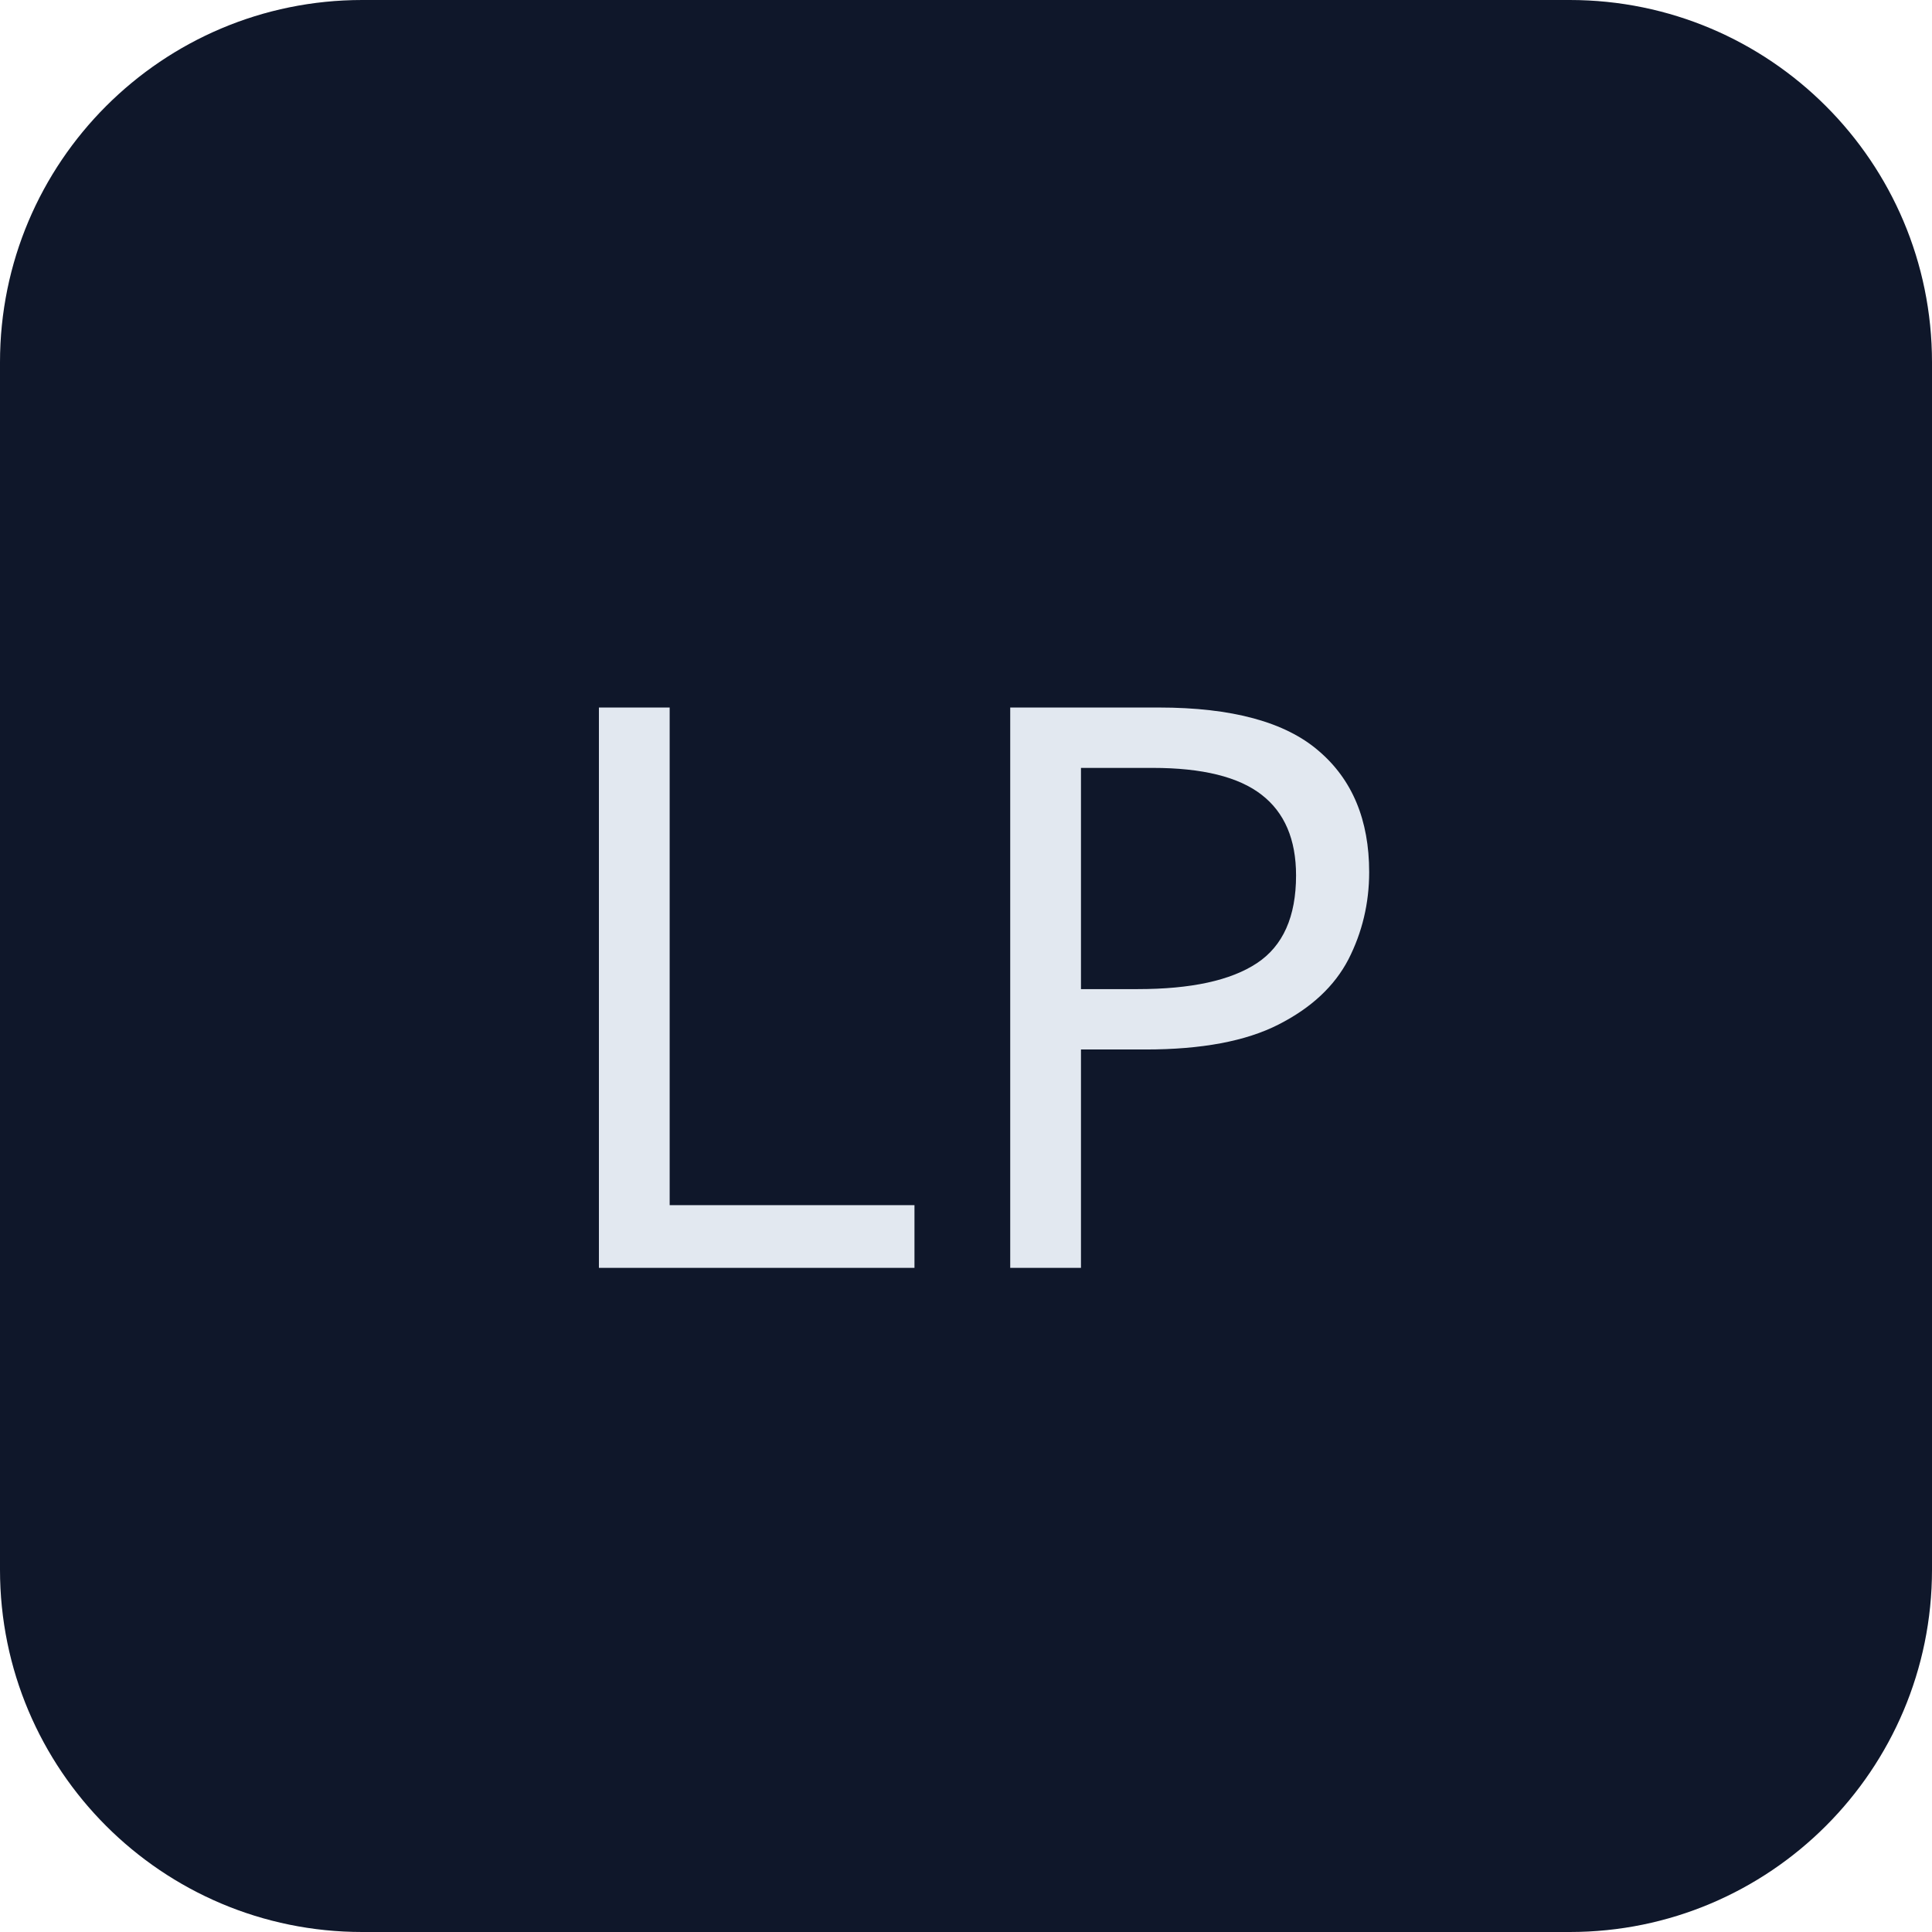
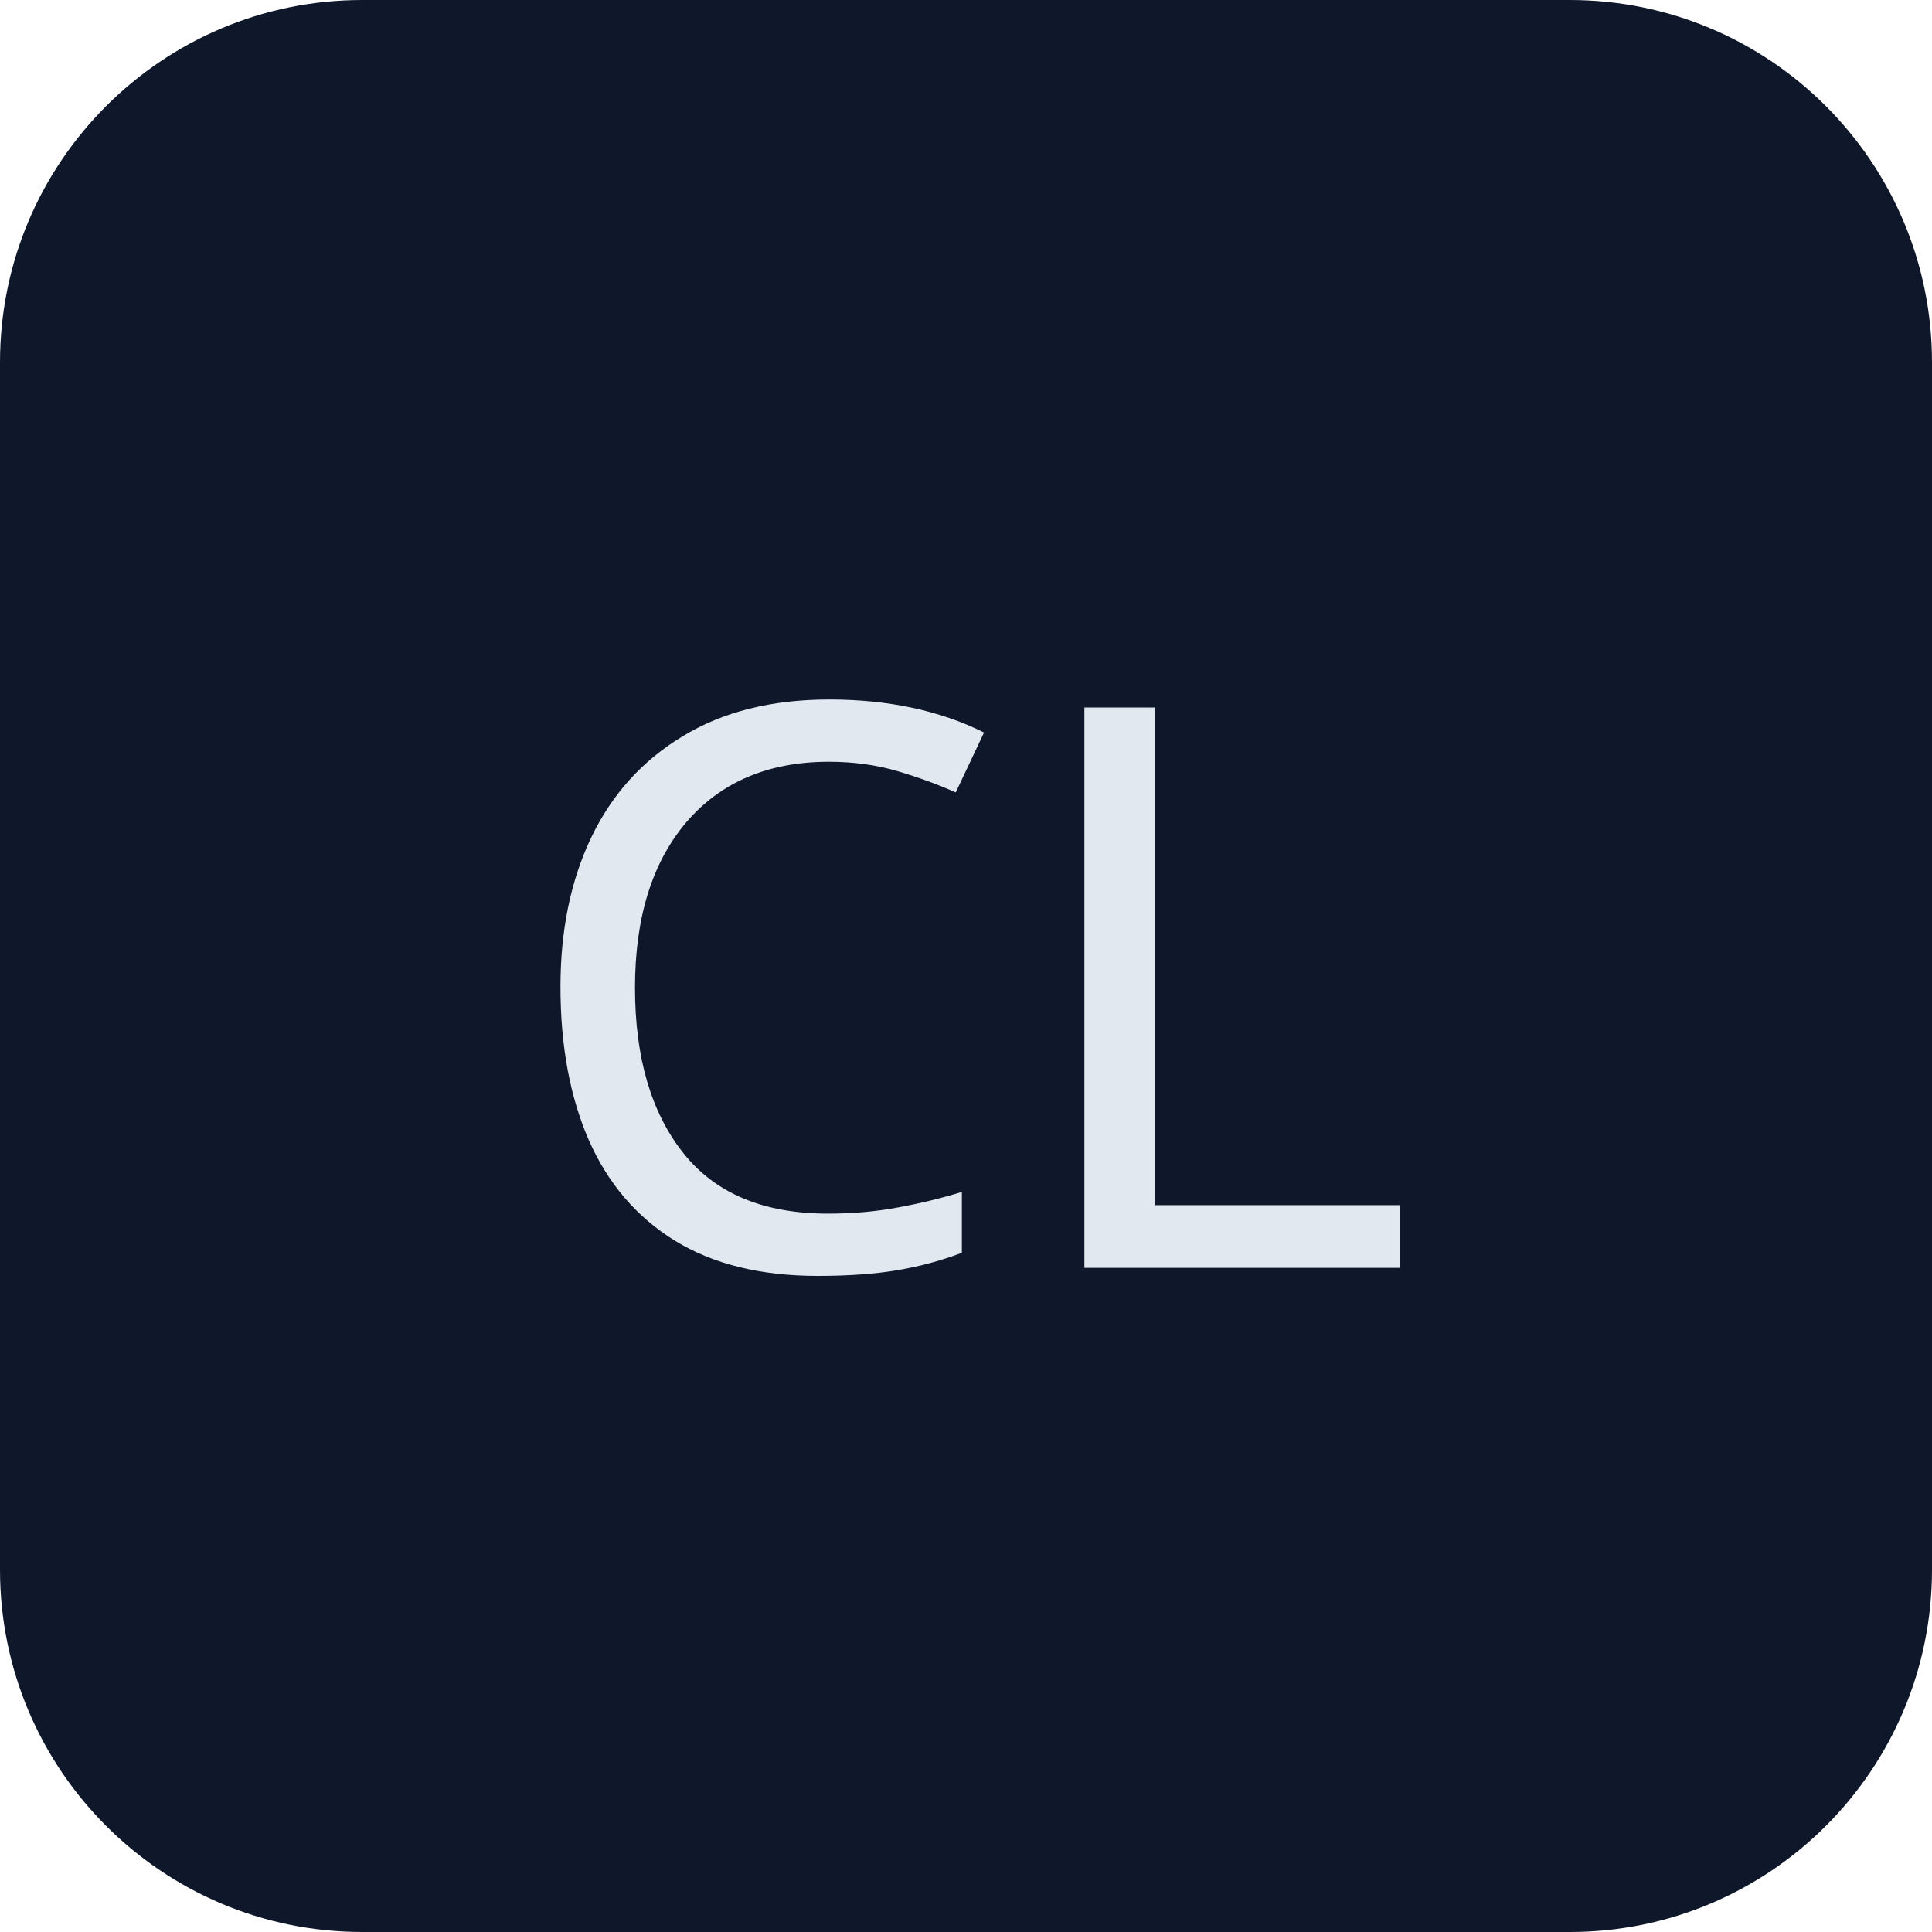
- <svg xmlns="http://www.w3.org/2000/svg" viewBox="0 0 64 64" role="img" aria-label="Landscaping Pensacola Florida in Pensacola: The Homeowner’s Comprehensive Guide">
+ <svg xmlns="http://www.w3.org/2000/svg" viewBox="0 0 64 64" role="img" aria-label="Comprehensive Landscaping Services &amp; Grounds Care in Pensacola, Florida">
  <rect width="64" height="64" rx="12" fill="#0f172a" />
-   <text x="32" y="42" font-family="system-ui, sans-serif" font-size="26" fill="#e2e8f0" text-anchor="middle">LP</text>
+   <text x="32" y="42" font-family="system-ui, sans-serif" font-size="26" fill="#e2e8f0" text-anchor="middle">CL</text>
</svg>
